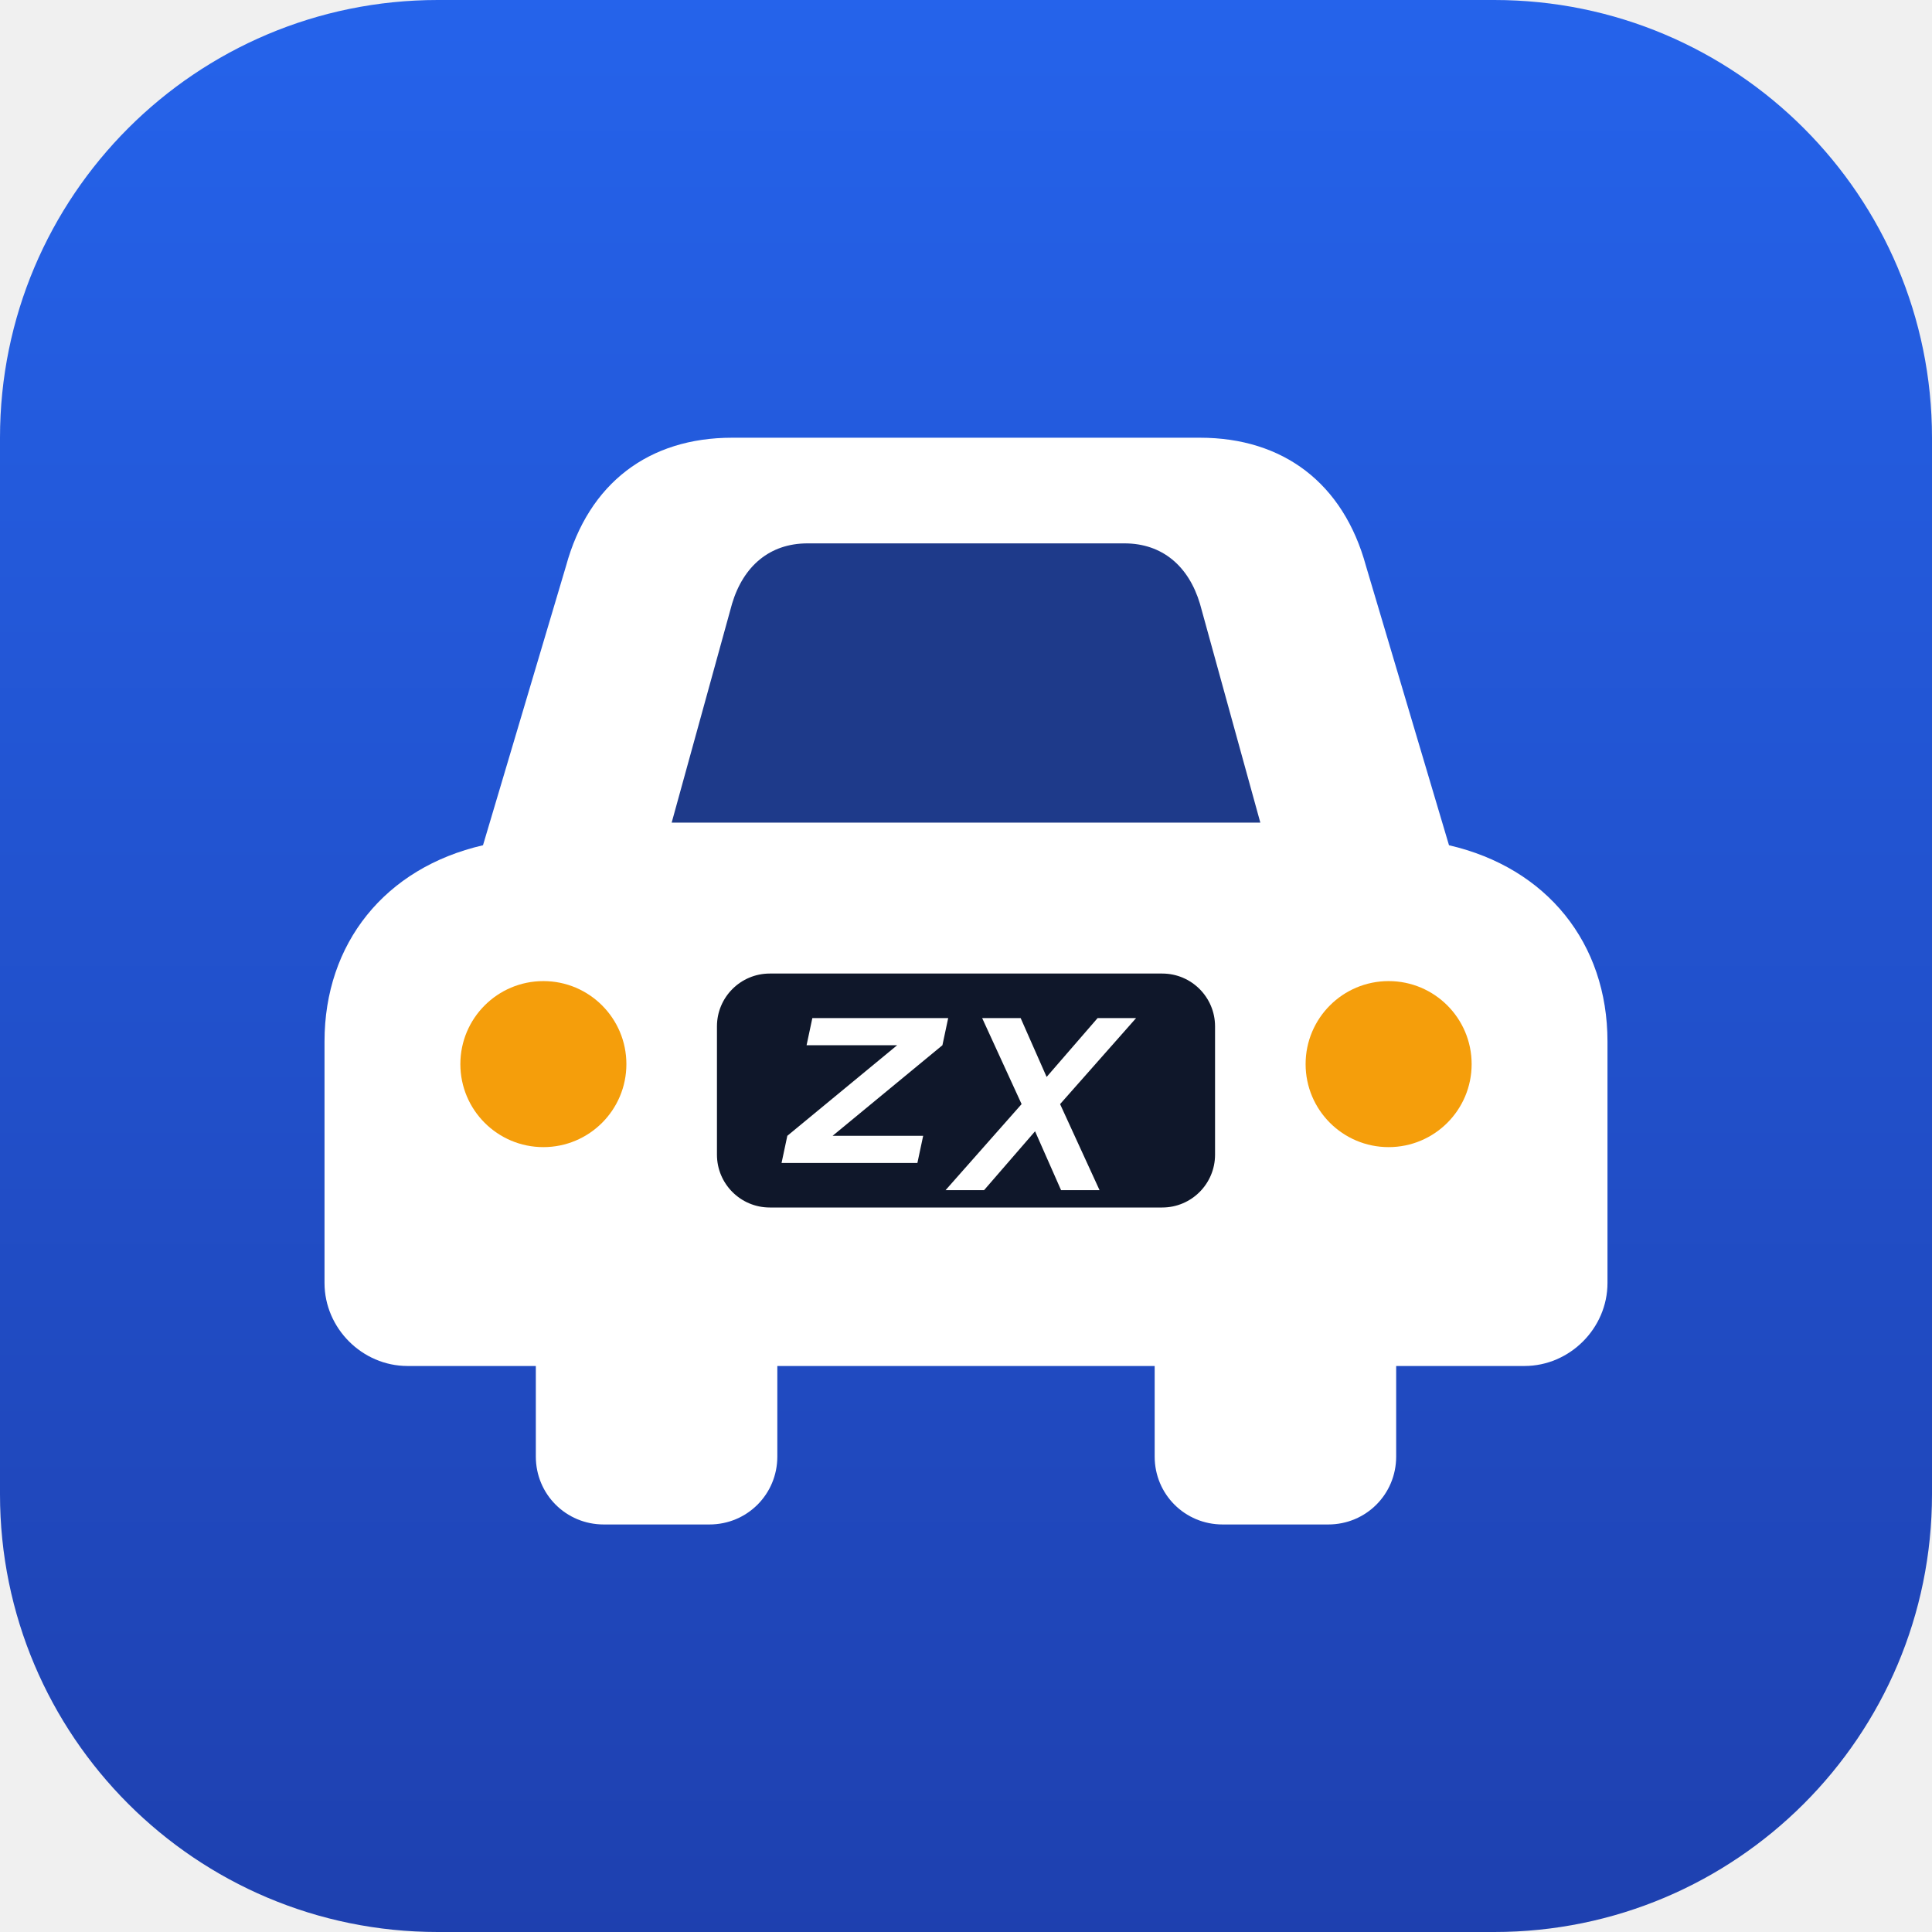
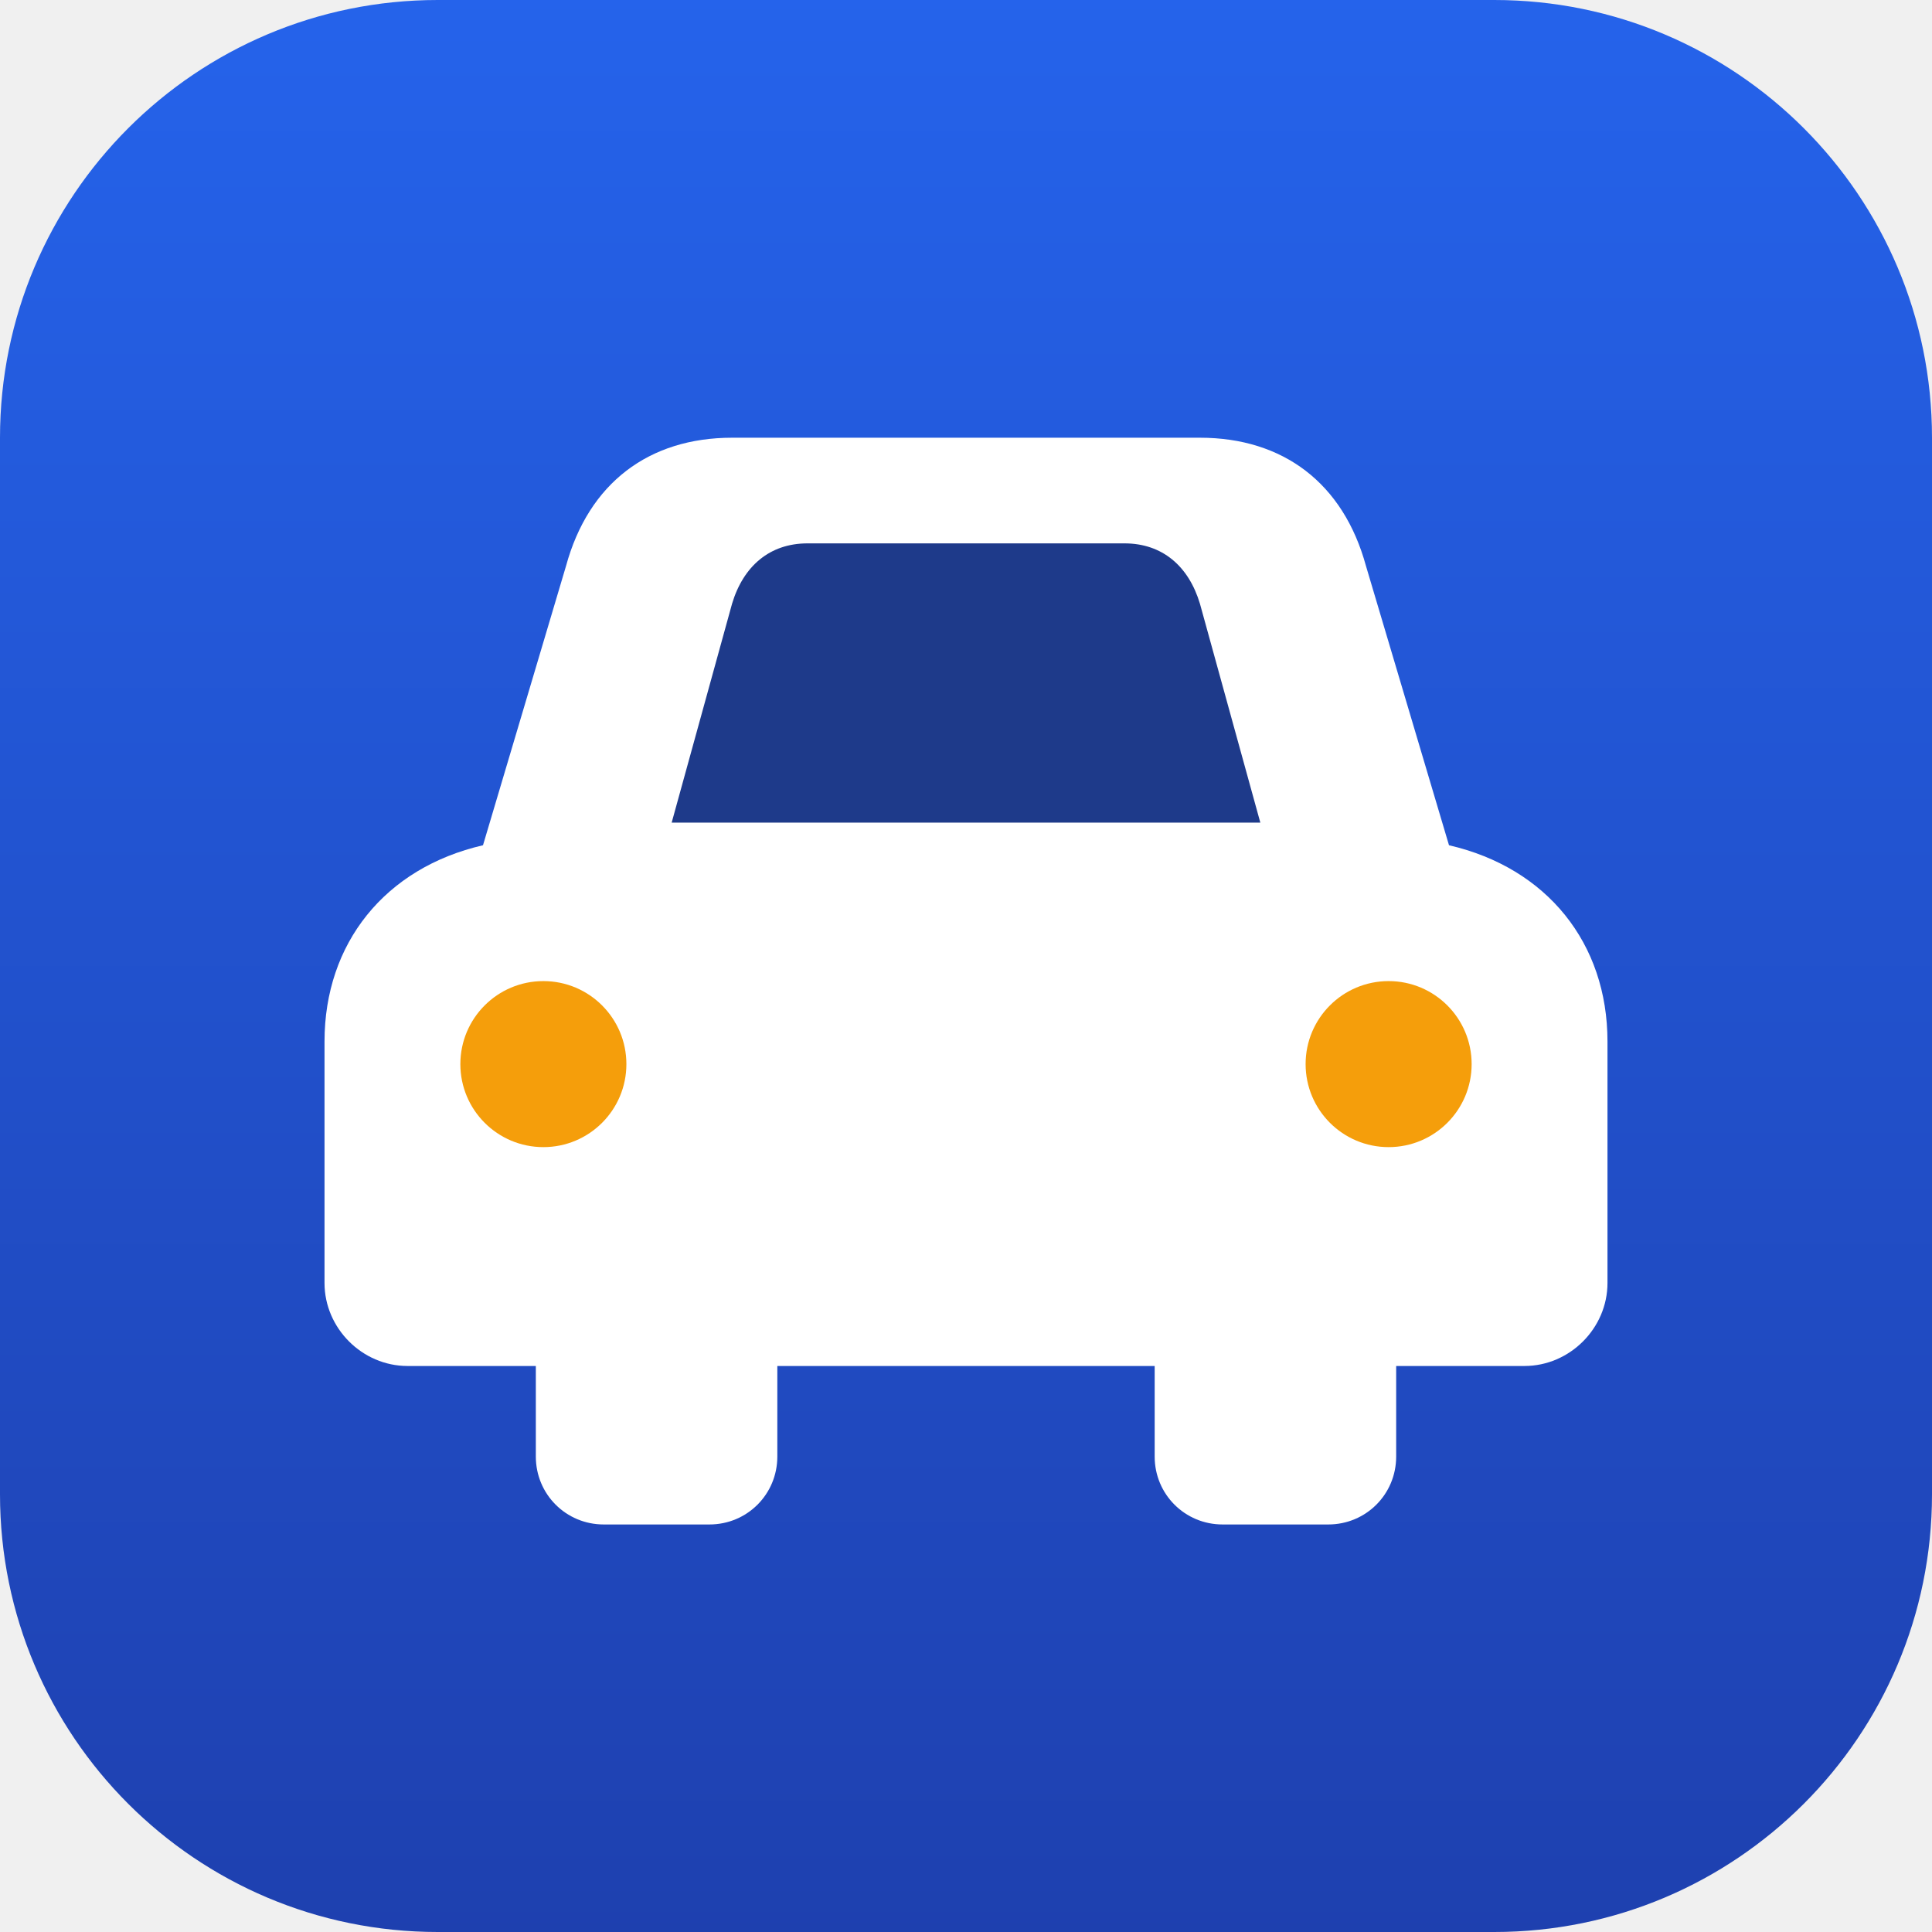
<svg xmlns="http://www.w3.org/2000/svg" viewBox="0 0 512 512">
  <defs>
    <linearGradient id="bg" x1="0" y1="0" x2="0" y2="1">
      <stop offset="0" stop-color="#2563eb" />
      <stop offset="1" stop-color="#1e40af" />
    </linearGradient>
  </defs>
  <rect width="512" height="512" rx="116" fill="url(#bg)" />
  <path d="M150 150c6-22 22-34 44-34h124c22 0 38 12 44 34l22 74c26 6 42 26 42 52v64c0 12-10 22-22 22h-34v24c0 10-8 18-18 18h-28c-10 0-18-8-18-18v-24H206v24c0 10-8 18-18 18h-28c-10 0-18-8-18-18v-24h-34c-12 0-22-10-22-22v-64c0-26 16-46 42-52z" fill="#fff" />
  <path d="M178 218l16-58c3-10 10-16 20-16h84c10 0 17 6 20 16l16 58z" fill="#1e3a8a" />
  <circle cx="144" cy="282" r="22" fill="#f59e0b" />
  <circle cx="368" cy="282" r="22" fill="#f59e0b" />
-   <rect x="190" y="258" width="132" height="62" rx="14" fill="#0f172a" />
-   <g transform="translate(264 289) skewX(-12) scale(.3)" fill="#fff">
-     <path d="M-176 -64h120v24l-80 80h80v24h-120v-24l80-80h-80z" />
-     <path d="M-26 -64h34l34 52 34-52h34l-51 76 51 76h-34l-34-52-34 52h-34l51-76z" />
-   </g>
</svg>
